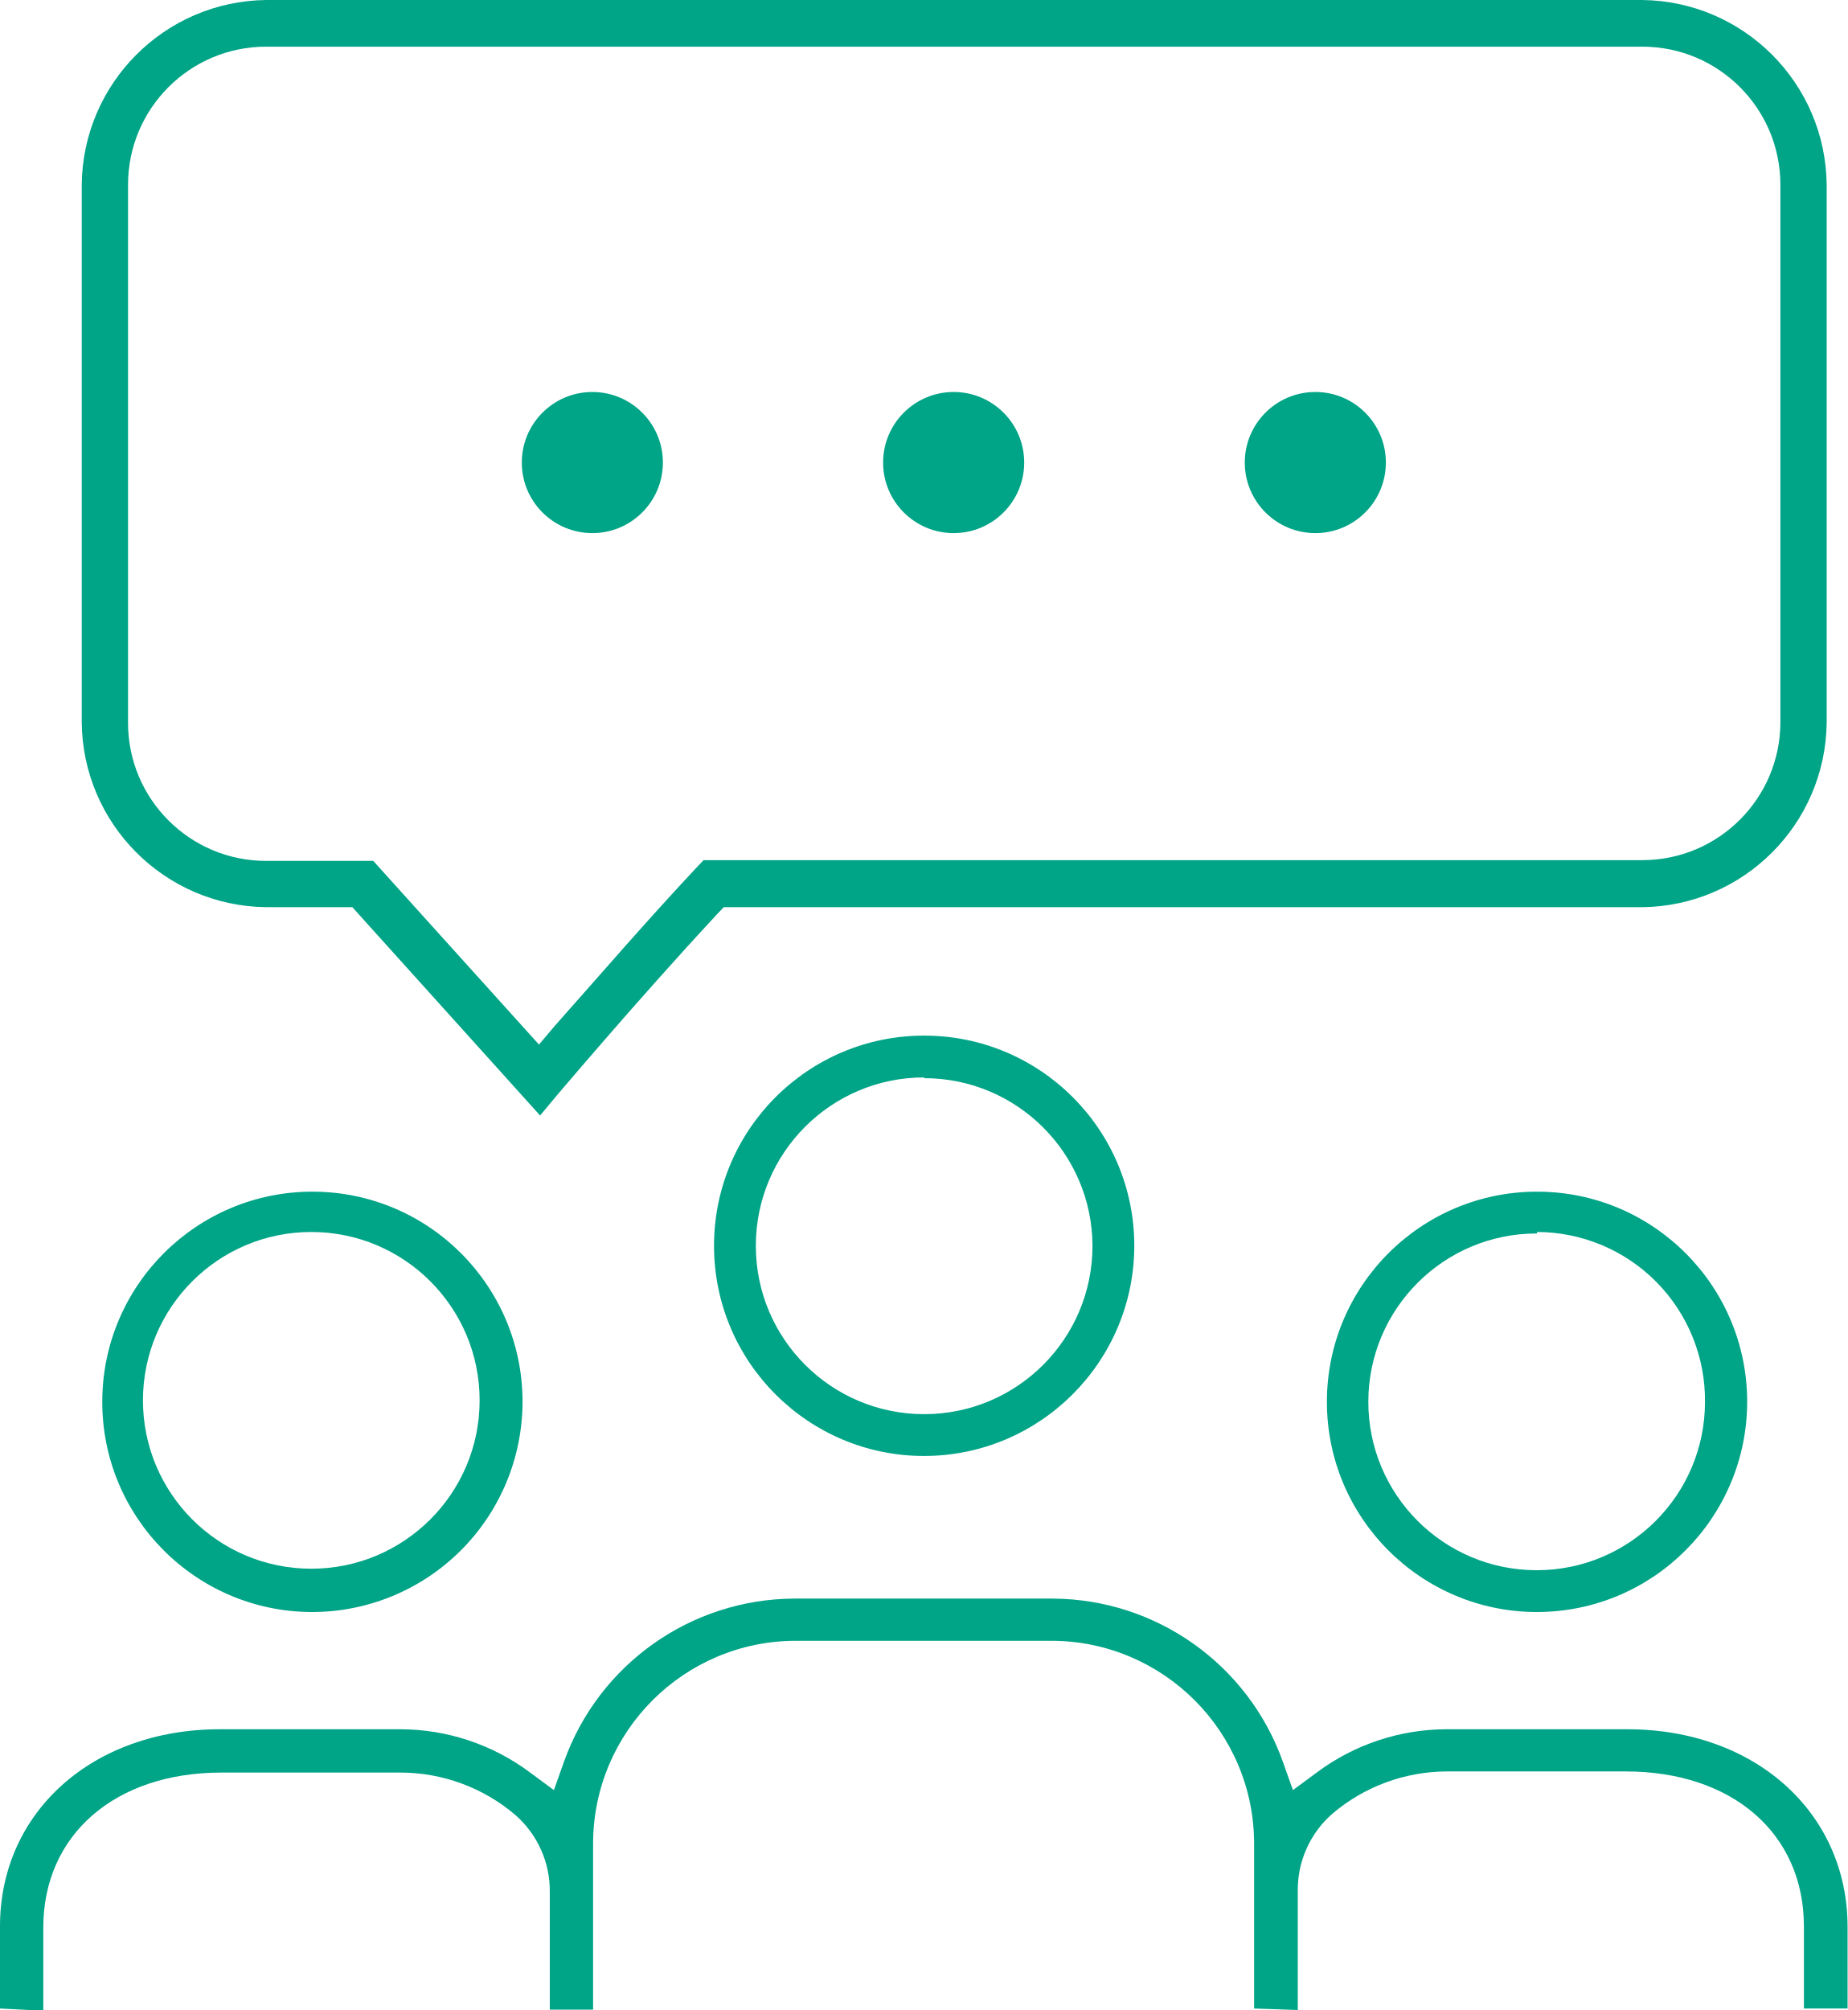
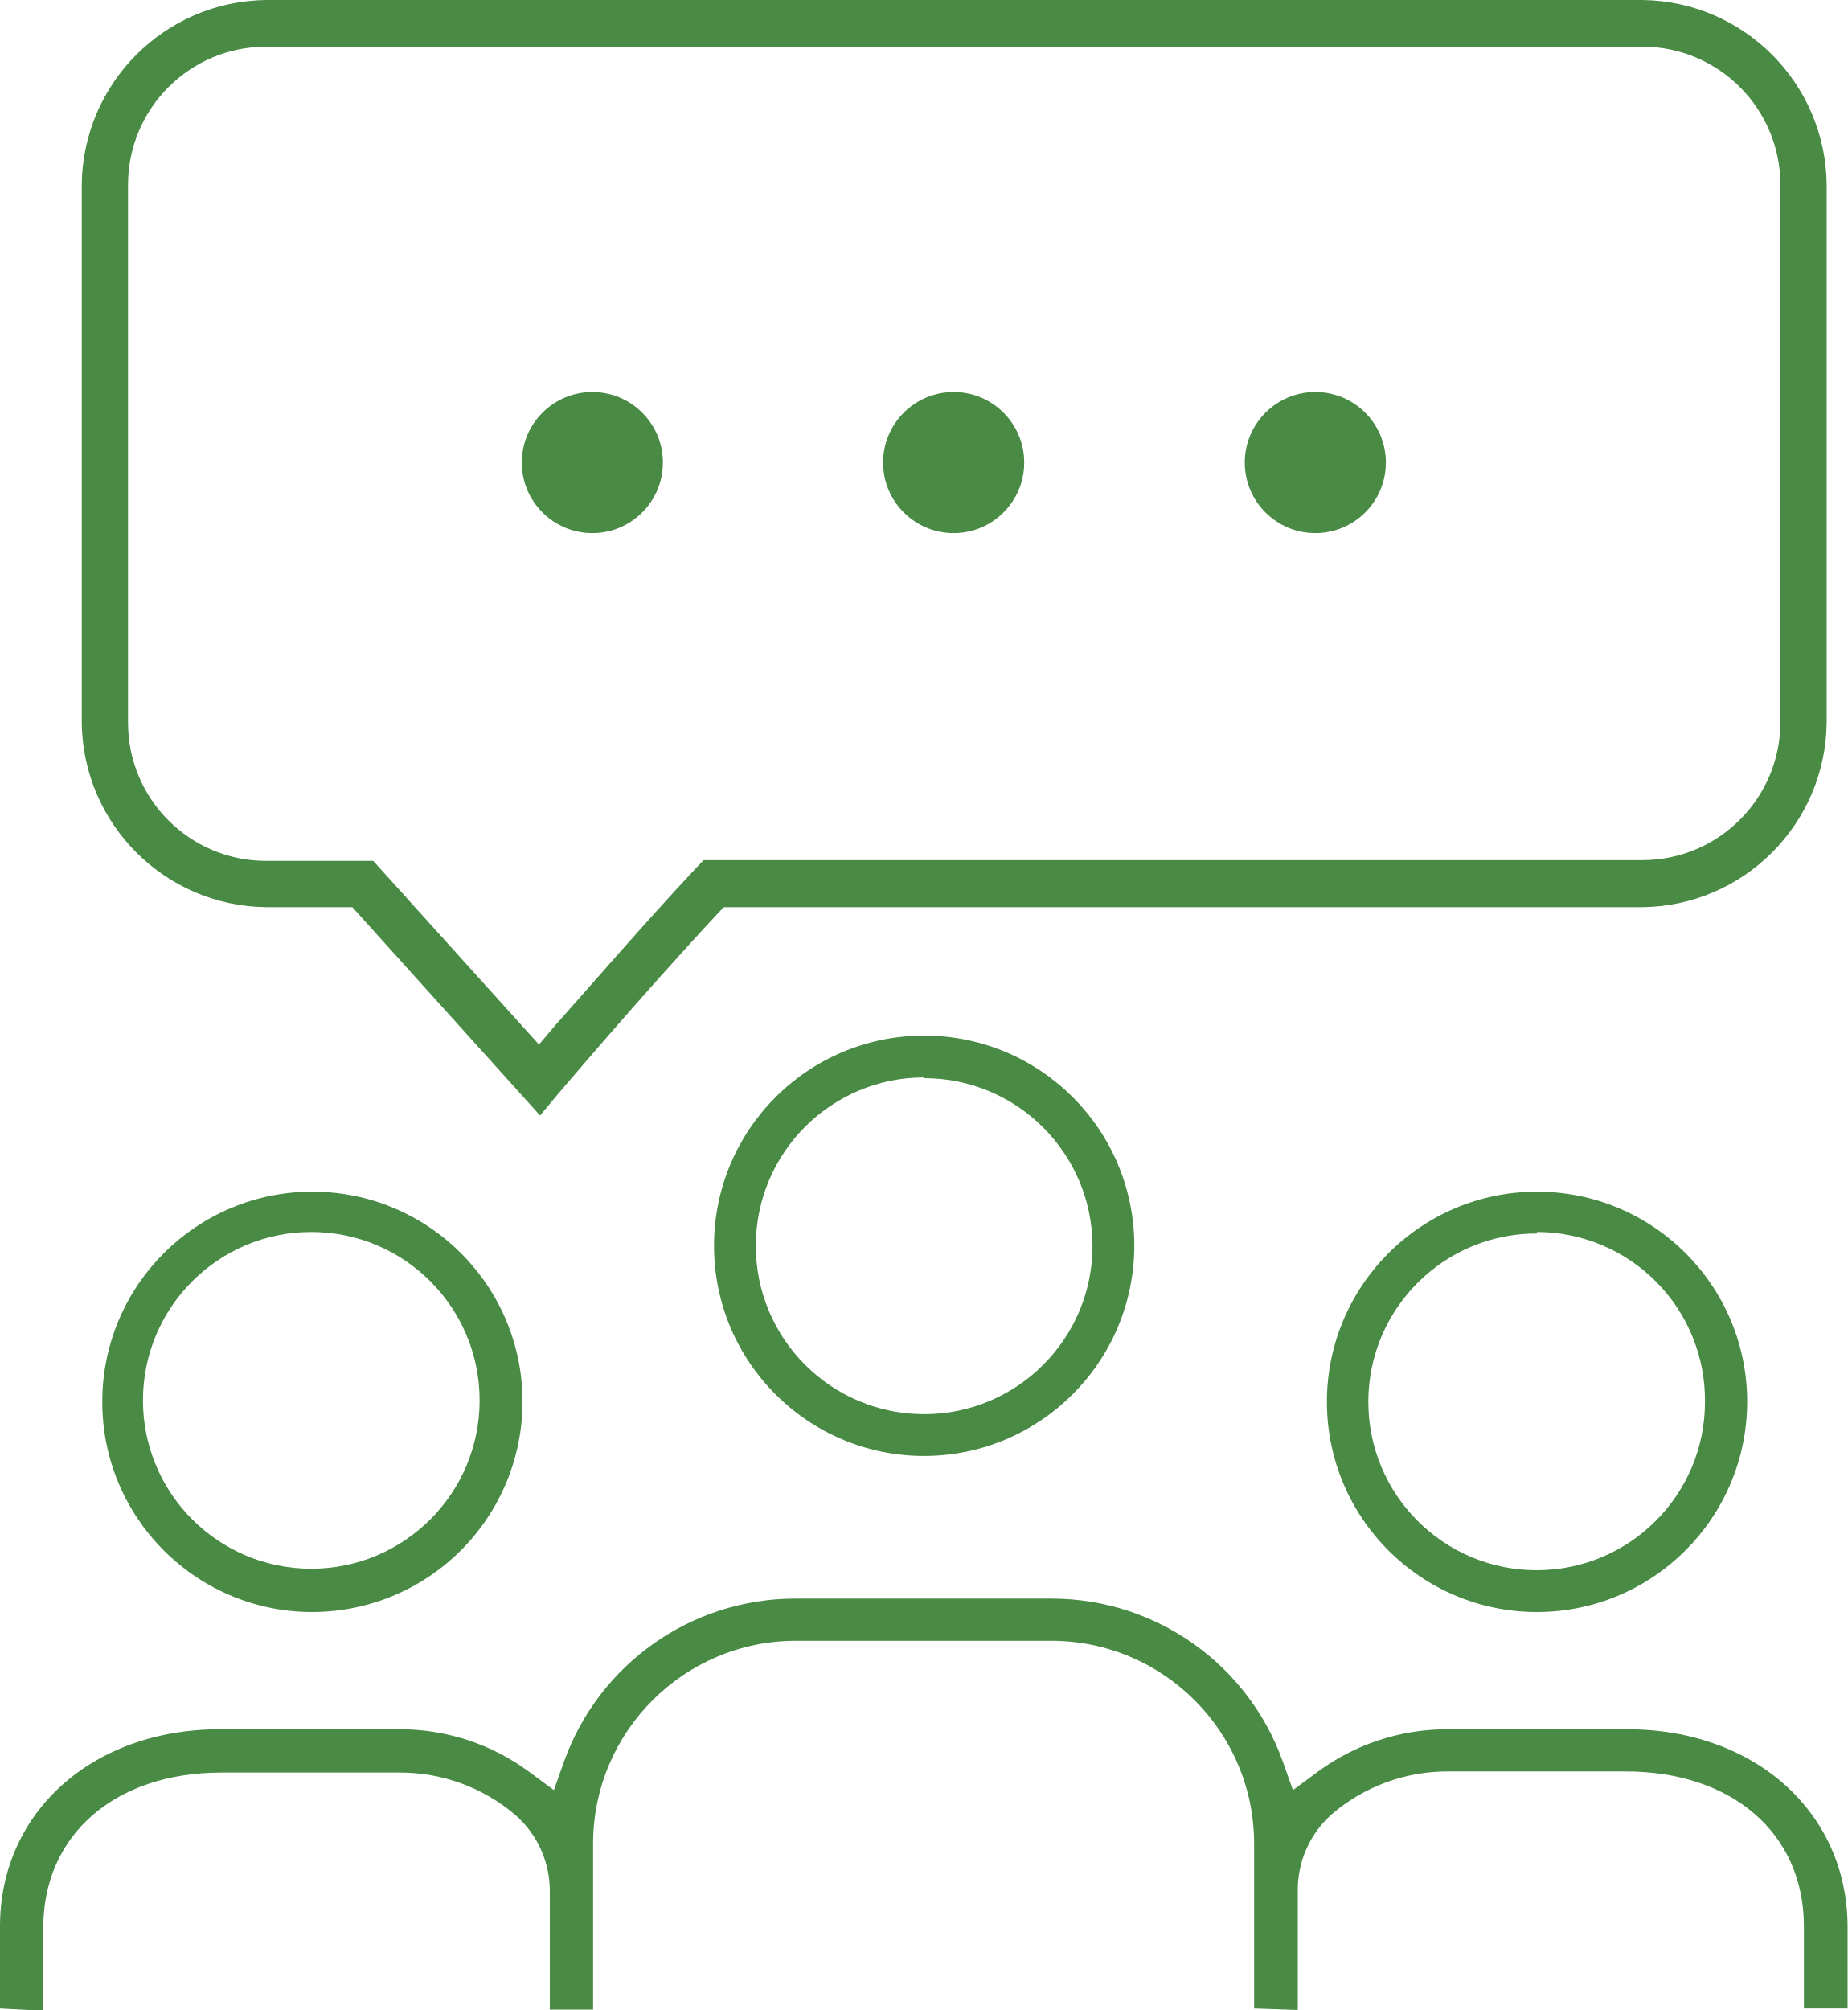
<svg xmlns="http://www.w3.org/2000/svg" viewBox="0 0 49.49 53.84">
  <defs>
-     <style>.cls-1{fill:#00a486;}</style>
+     <style>.cls-1{fill:#498A45;}</style>
  </defs>
  <g id="Layer_2" data-name="Layer 2">
    <circle class="cls-1" cx="15.87" cy="12.39" r="1.89" />
    <circle class="cls-1" cx="35.24" cy="12.39" r="1.89" />
    <circle class="cls-1" cx="25.55" cy="12.39" r="1.89" />
    <path class="cls-1" d="M9.44,24.3H7.13a5,5,0,0,1-4.94-4.95V4.95A5,5,0,0,1,7.13,0H44a5,5,0,0,1,4.94,4.95V19.36A5,5,0,0,1,44,24.3H19.39l-.18.19c-2.12,2.28-4.27,4.83-4.29,4.85l-.45.54Zm5,3.68.44-.52c1-1.12,2.41-2.76,3.78-4.22l.19-.2H44a3.7,3.7,0,0,0,3.7-3.7V4.95A3.7,3.7,0,0,0,44,1.25H7.13a3.7,3.7,0,0,0-3.7,3.7V19.36a3.7,3.7,0,0,0,3.7,3.7H10Z" />
    <path class="cls-1" d="M24.76,39a5.63,5.63,0,1,1,5.63-5.63A5.64,5.64,0,0,1,24.76,39Zm0-10.14a4.51,4.51,0,1,0,4.51,4.51A4.51,4.51,0,0,0,24.76,28.88Z" />
    <path class="cls-1" d="M33.6,53.8l0-4.42a5.44,5.44,0,0,0-5.43-5.43H21.32a5.44,5.44,0,0,0-5.43,5.43v4.45l-1.16,0,0-3.15a2.7,2.7,0,0,0-.93-2.07,4.75,4.75,0,0,0-3.07-1.13H5.93c-2.85,0-4.77,1.67-4.77,4.15v2.23L0,53.8l0-2.2c0-3.06,2.48-5.28,5.89-5.28h4.83a5.82,5.82,0,0,1,3.47,1.15l.65.48.27-.76a6.58,6.58,0,0,1,6.17-4.37H28.2a6.58,6.58,0,0,1,6.17,4.37l.27.76.65-.48a5.83,5.83,0,0,1,3.47-1.15H43.6c3.41,0,5.89,2.22,5.9,5.28v2.2H48.33l0-2.2c0-2.49-1.92-4.15-4.77-4.15H38.77a4.75,4.75,0,0,0-3.07,1.13,2.7,2.7,0,0,0-.93,2.07v3.19Z" />
    <path class="cls-1" d="M41.18,43.18a5.63,5.63,0,1,1,5.63-5.63A5.64,5.64,0,0,1,41.18,43.18Zm0-10.14a4.51,4.51,0,1,0,4.5,4.51A4.51,4.51,0,0,0,41.18,33Z" />
    <path class="cls-1" d="M8.34,43.18A5.63,5.63,0,1,1,14,37.55,5.64,5.64,0,0,1,8.34,43.18ZM8.34,33a4.51,4.51,0,1,0,4.51,4.51A4.51,4.51,0,0,0,8.34,33Z" />
  </g>
</svg>
